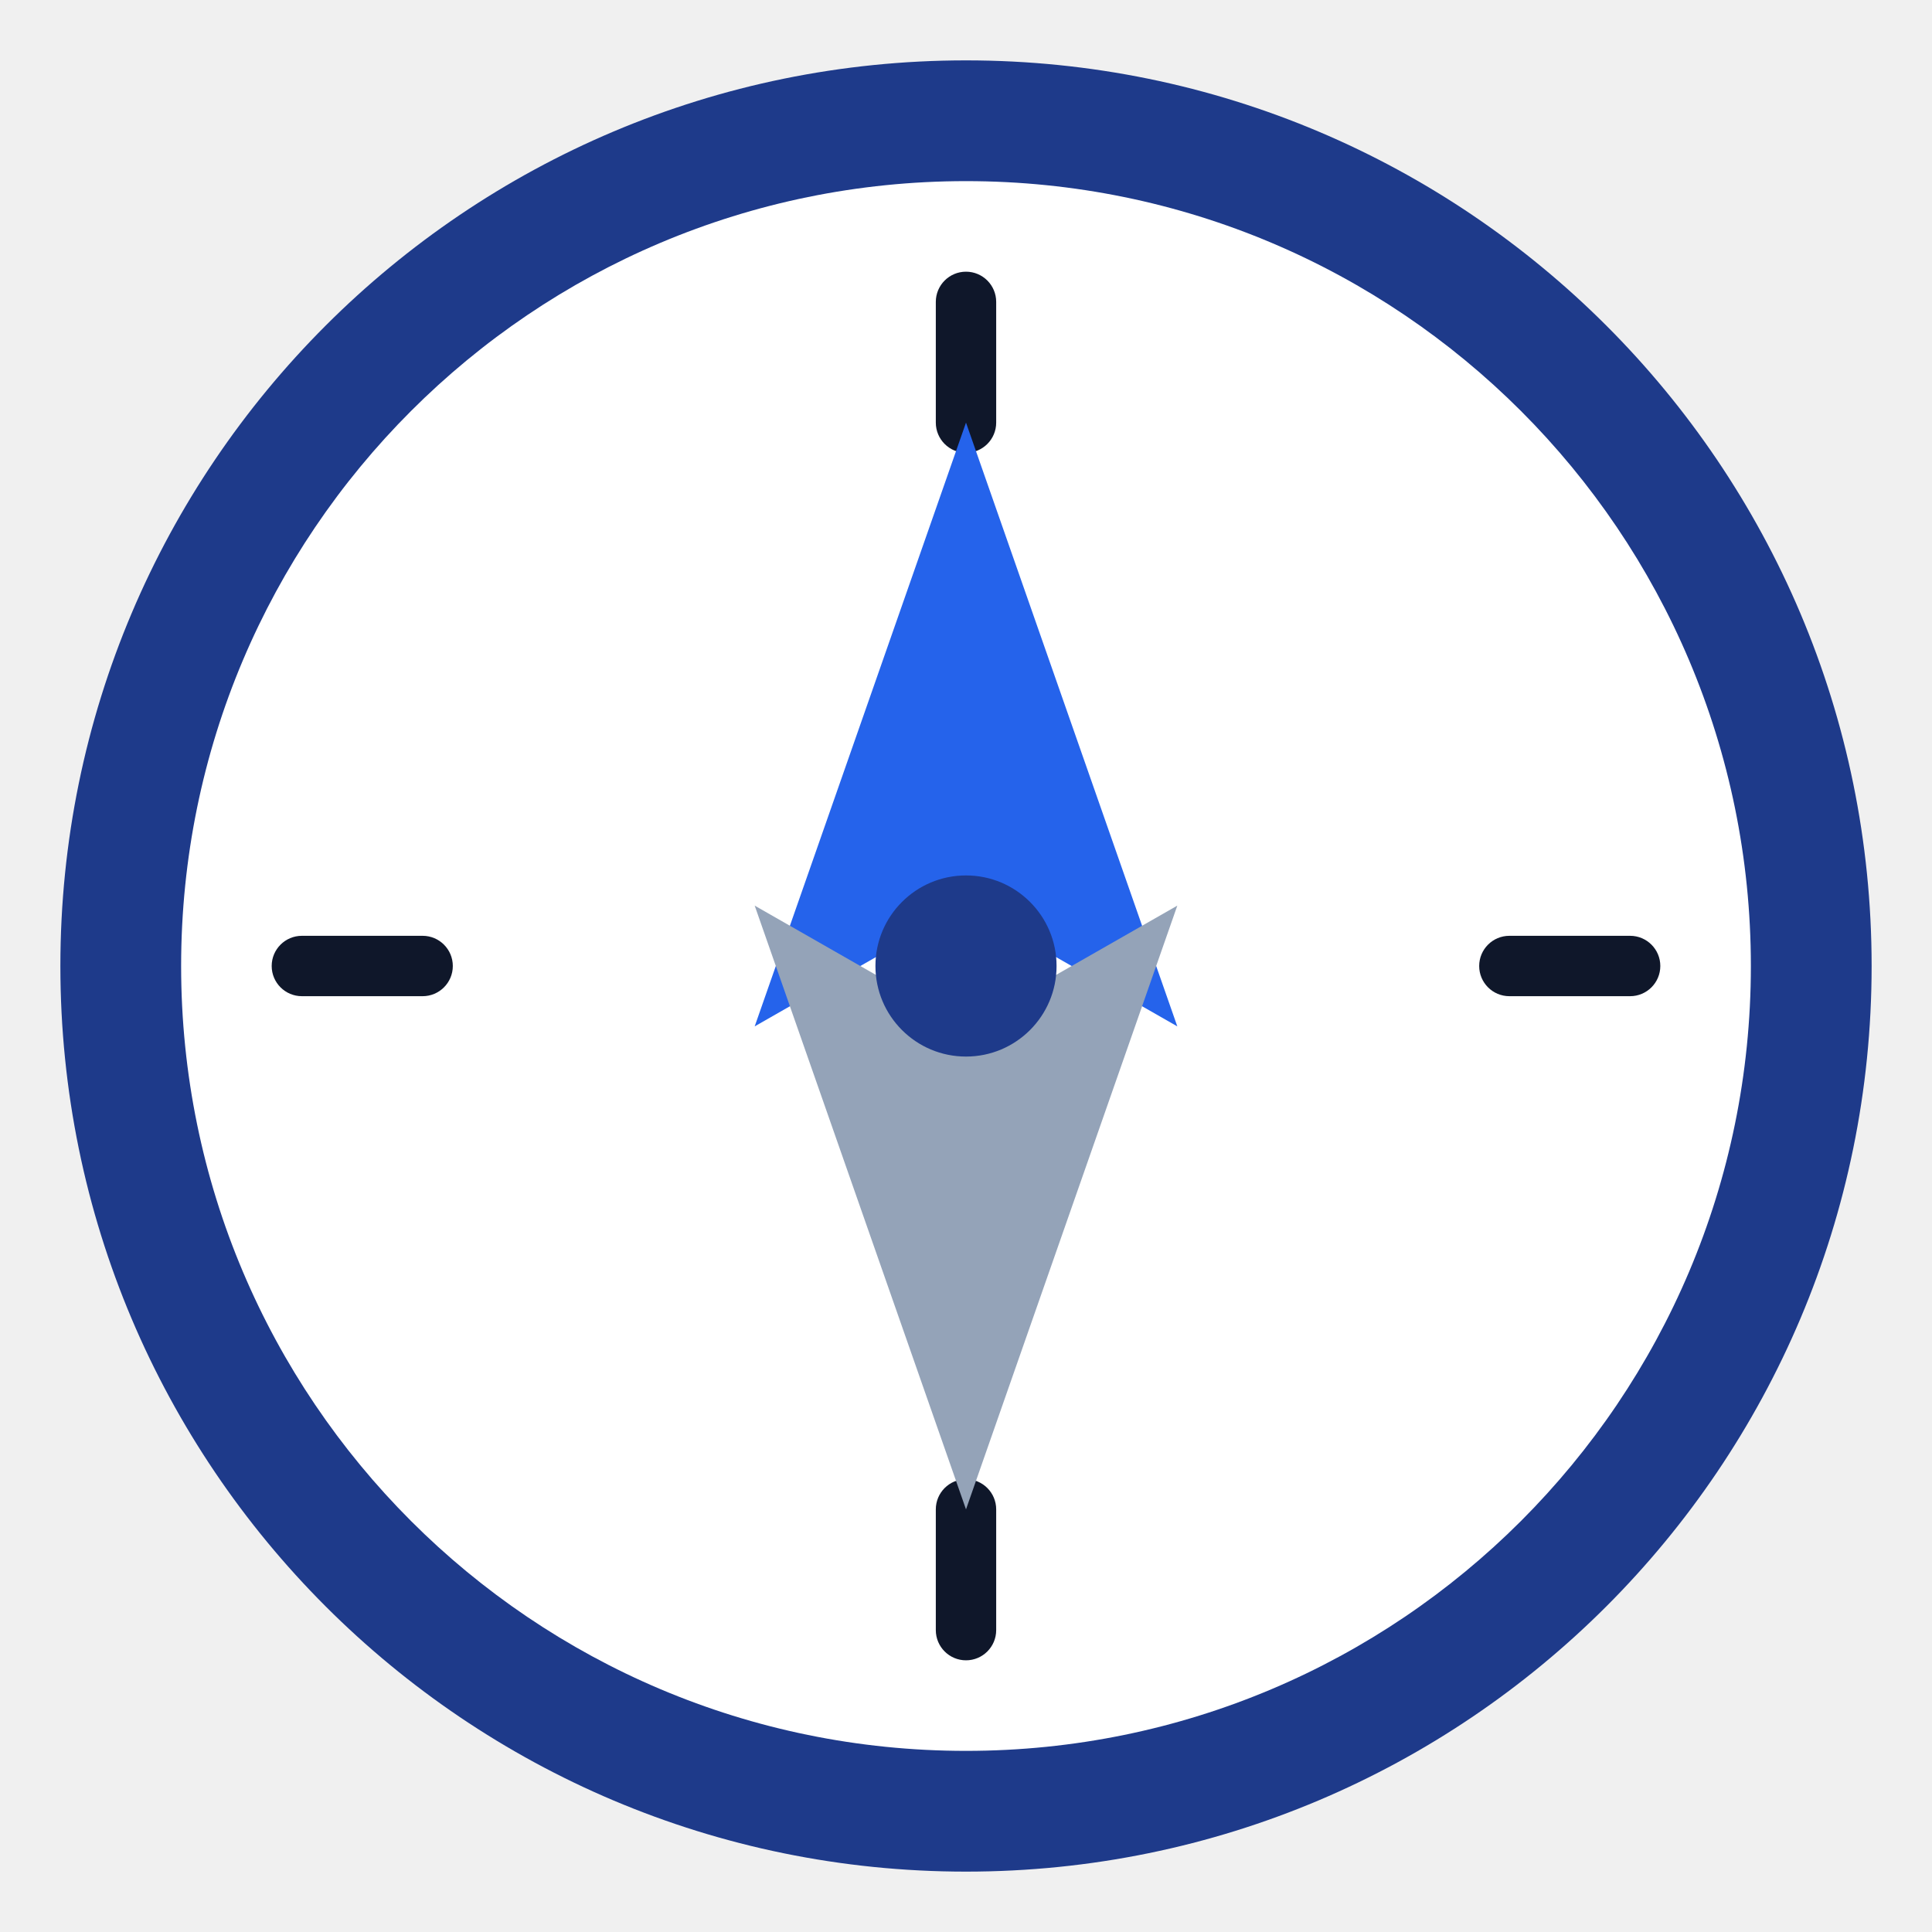
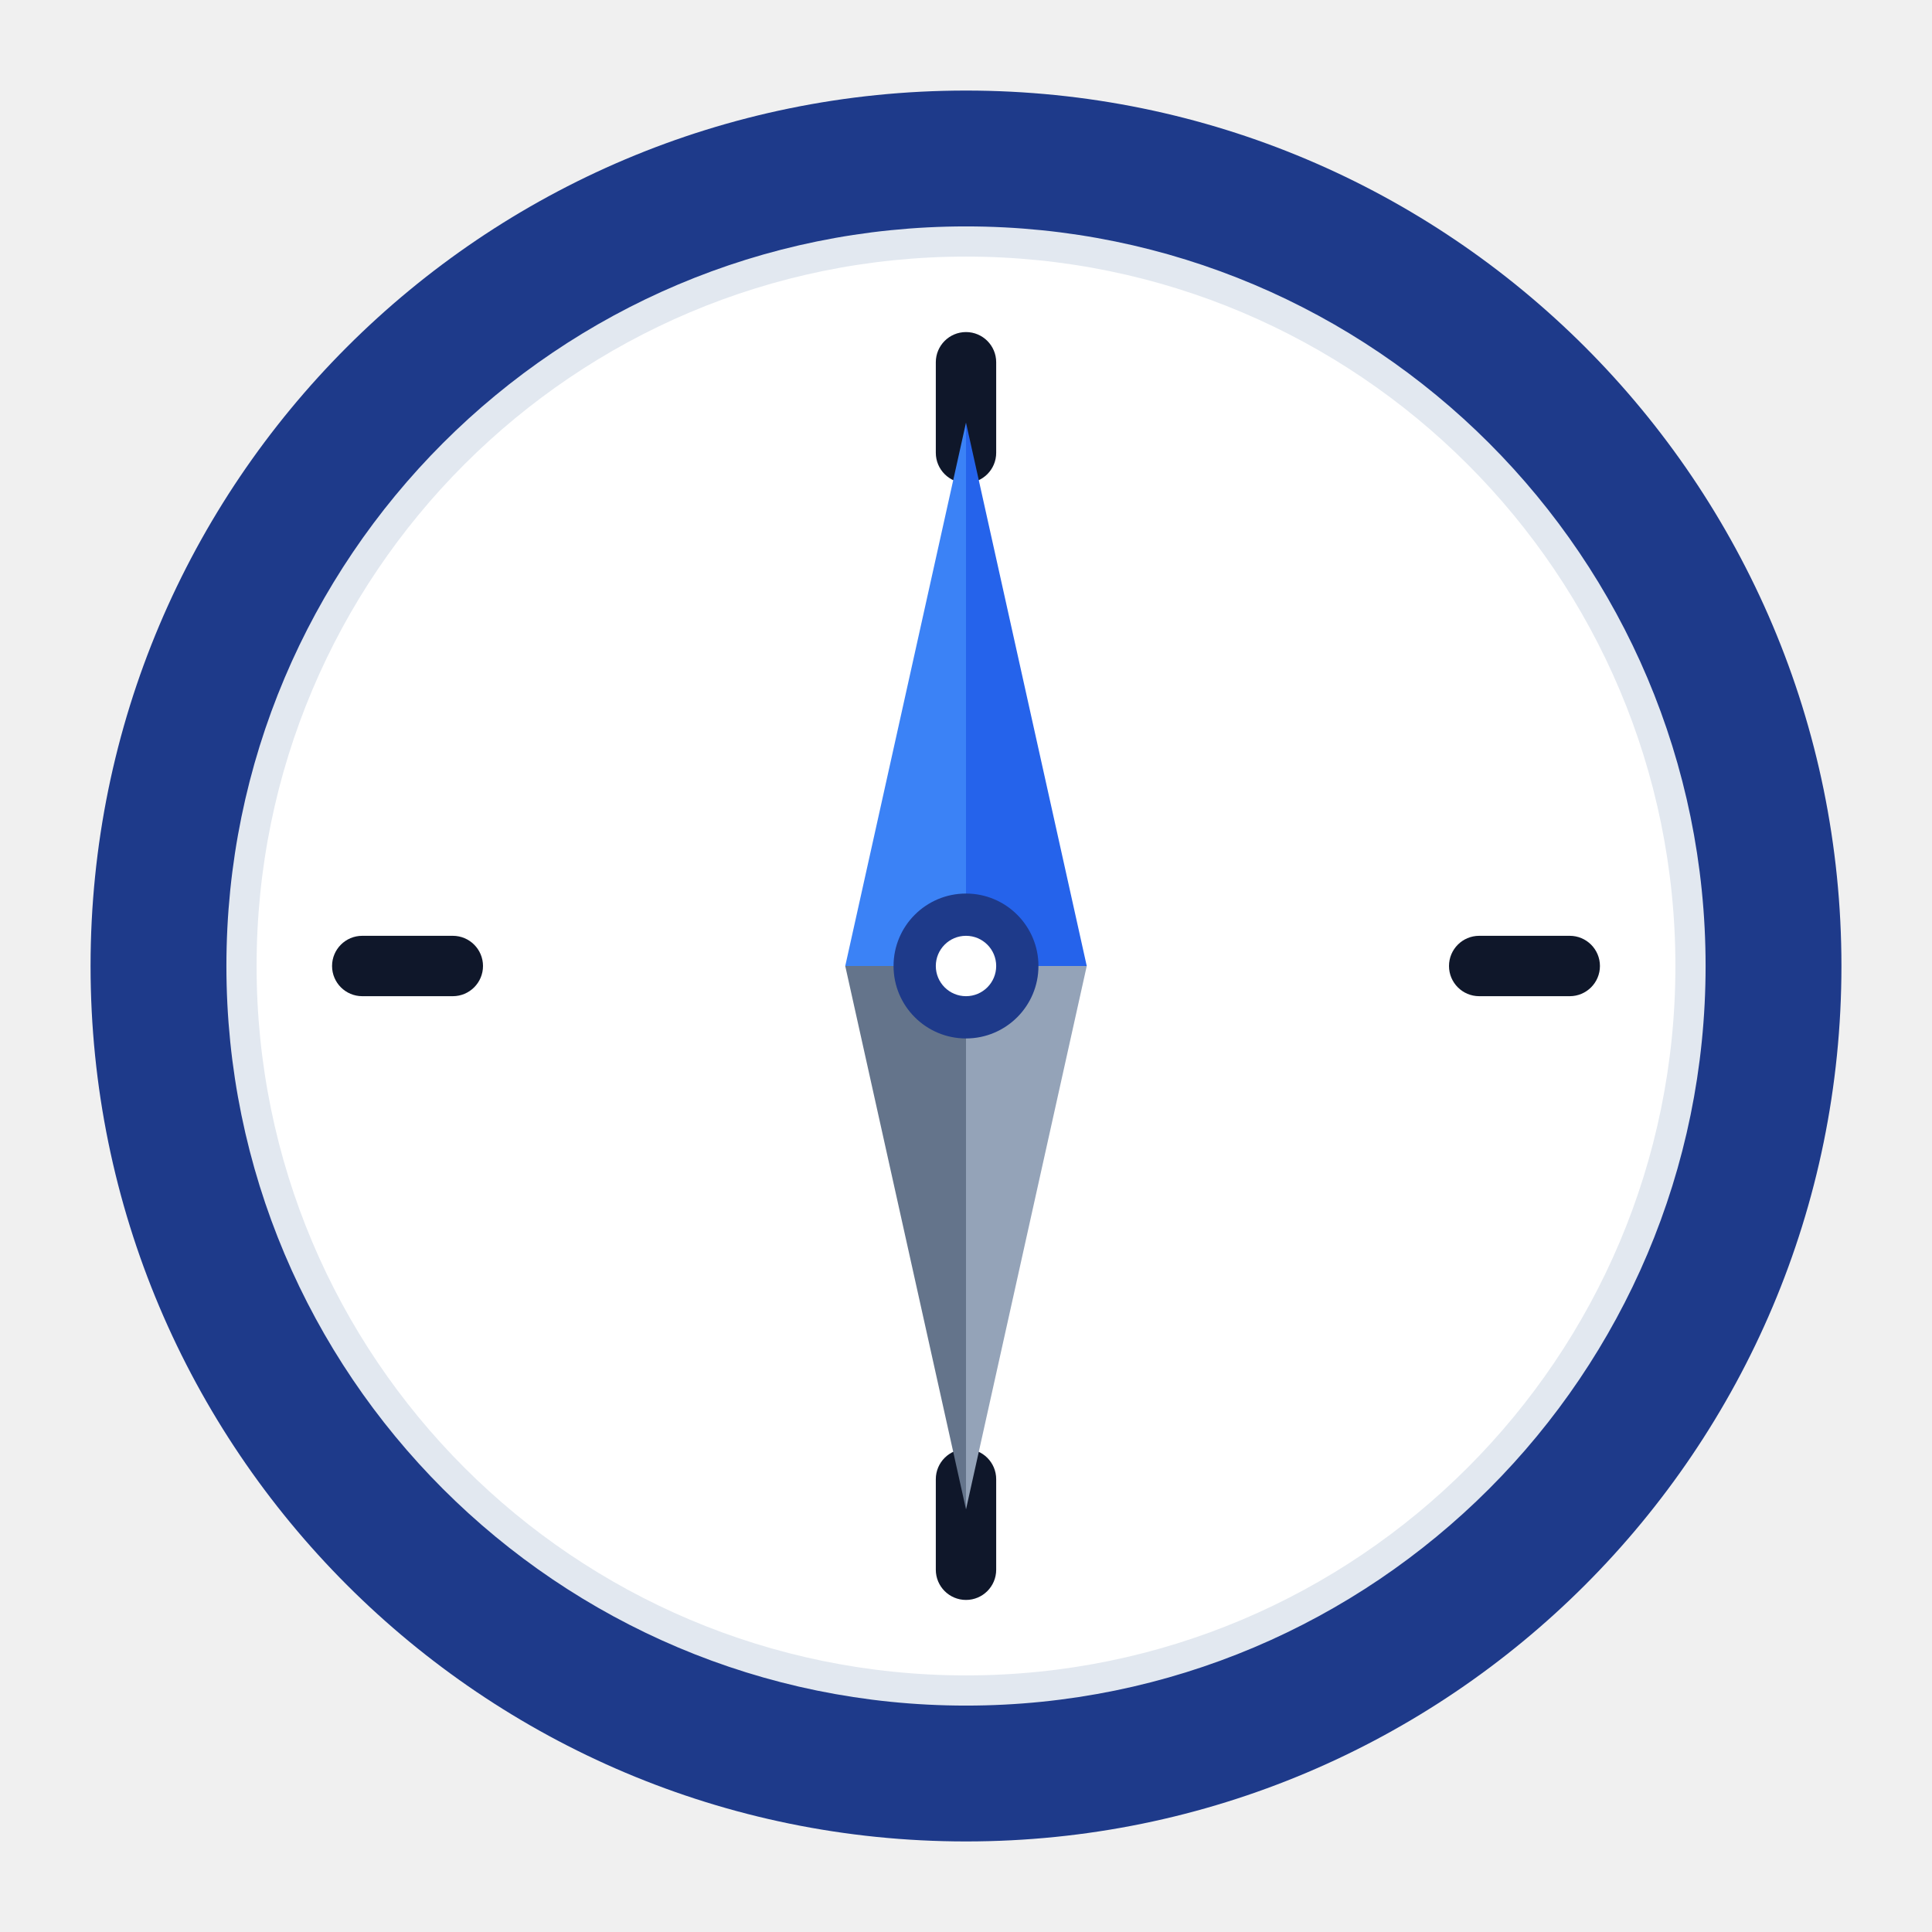
<svg xmlns="http://www.w3.org/2000/svg" viewBox="0 0 64 64" fill="none">
-   <circle cx="32" cy="32" r="30" fill="#1e3a8a" />
-   <circle cx="32" cy="32" r="26" fill="#ffffff" />
-   <rect x="31" y="9" width="2" height="6" rx="1" fill="#0f172a" />
-   <rect x="31" y="49" width="2" height="6" rx="1" fill="#0f172a" />
-   <rect x="9" y="31" width="6" height="2" rx="1" fill="#0f172a" />
-   <rect x="49" y="31" width="6" height="2" rx="1" fill="#0f172a" />
-   <path d="M 32 14 L 39 34 L 32 30 L 25 34 Z" fill="#2563eb" />
-   <path d="M 32 50 L 25 30 L 32 34 L 39 30 Z" fill="#94a3b8" />
-   <circle cx="32" cy="32" r="3" fill="#1e3a8a" />
+   <circle cx="32" cy="32" r="29" fill="#1e3a8a" />
+   <circle cx="32" cy="32" r="24" fill="#ffffff" />
+   <circle cx="32" cy="32" r="24" fill="none" stroke="#e2e8f0" stroke-width="1" />
+   <rect x="31" y="11" width="2" height="5" rx="1" fill="#0f172a" />
+   <rect x="31" y="48" width="2" height="5" rx="1" fill="#0f172a" />
+   <rect x="48" y="31" width="5" height="2" rx="1" fill="#0f172a" />
+   <rect x="11" y="31" width="5" height="2" rx="1" fill="#0f172a" />
+   <path d="M 32 14 L 36 32 L 32 32 Z" fill="#2563eb" />
+   <path d="M 32 14 L 28 32 L 32 32 Z" fill="#3b82f6" />
+   <path d="M 32 50 L 28 32 L 32 32 Z" fill="#64748b" />
+   <path d="M 32 50 L 36 32 L 32 32 Z" fill="#94a3b8" />
+   <circle cx="32" cy="32" r="2.4" fill="#1e3a8a" />
+   <circle cx="32" cy="32" r="1" fill="#ffffff" />
</svg>
